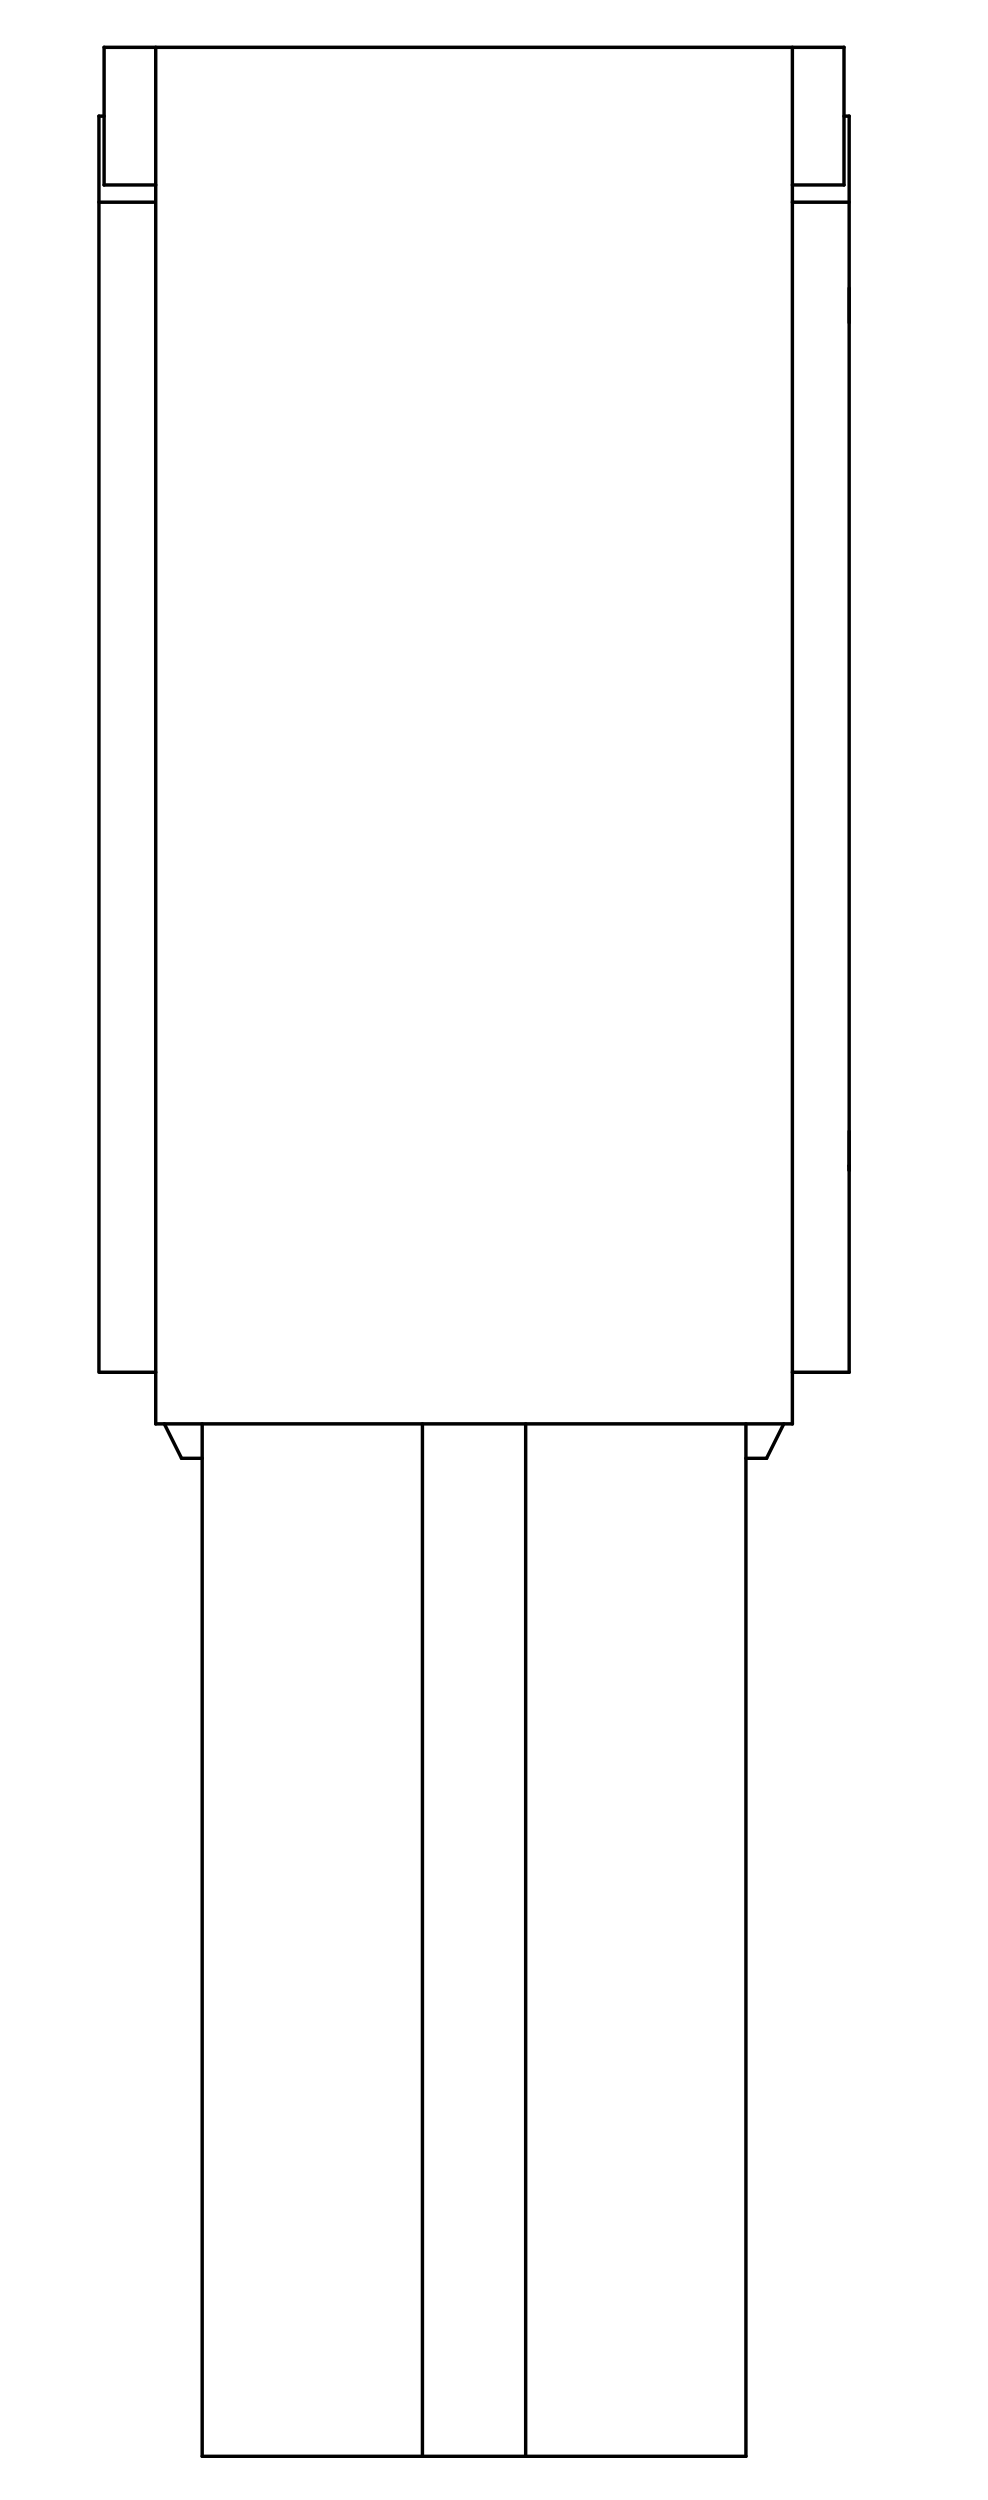
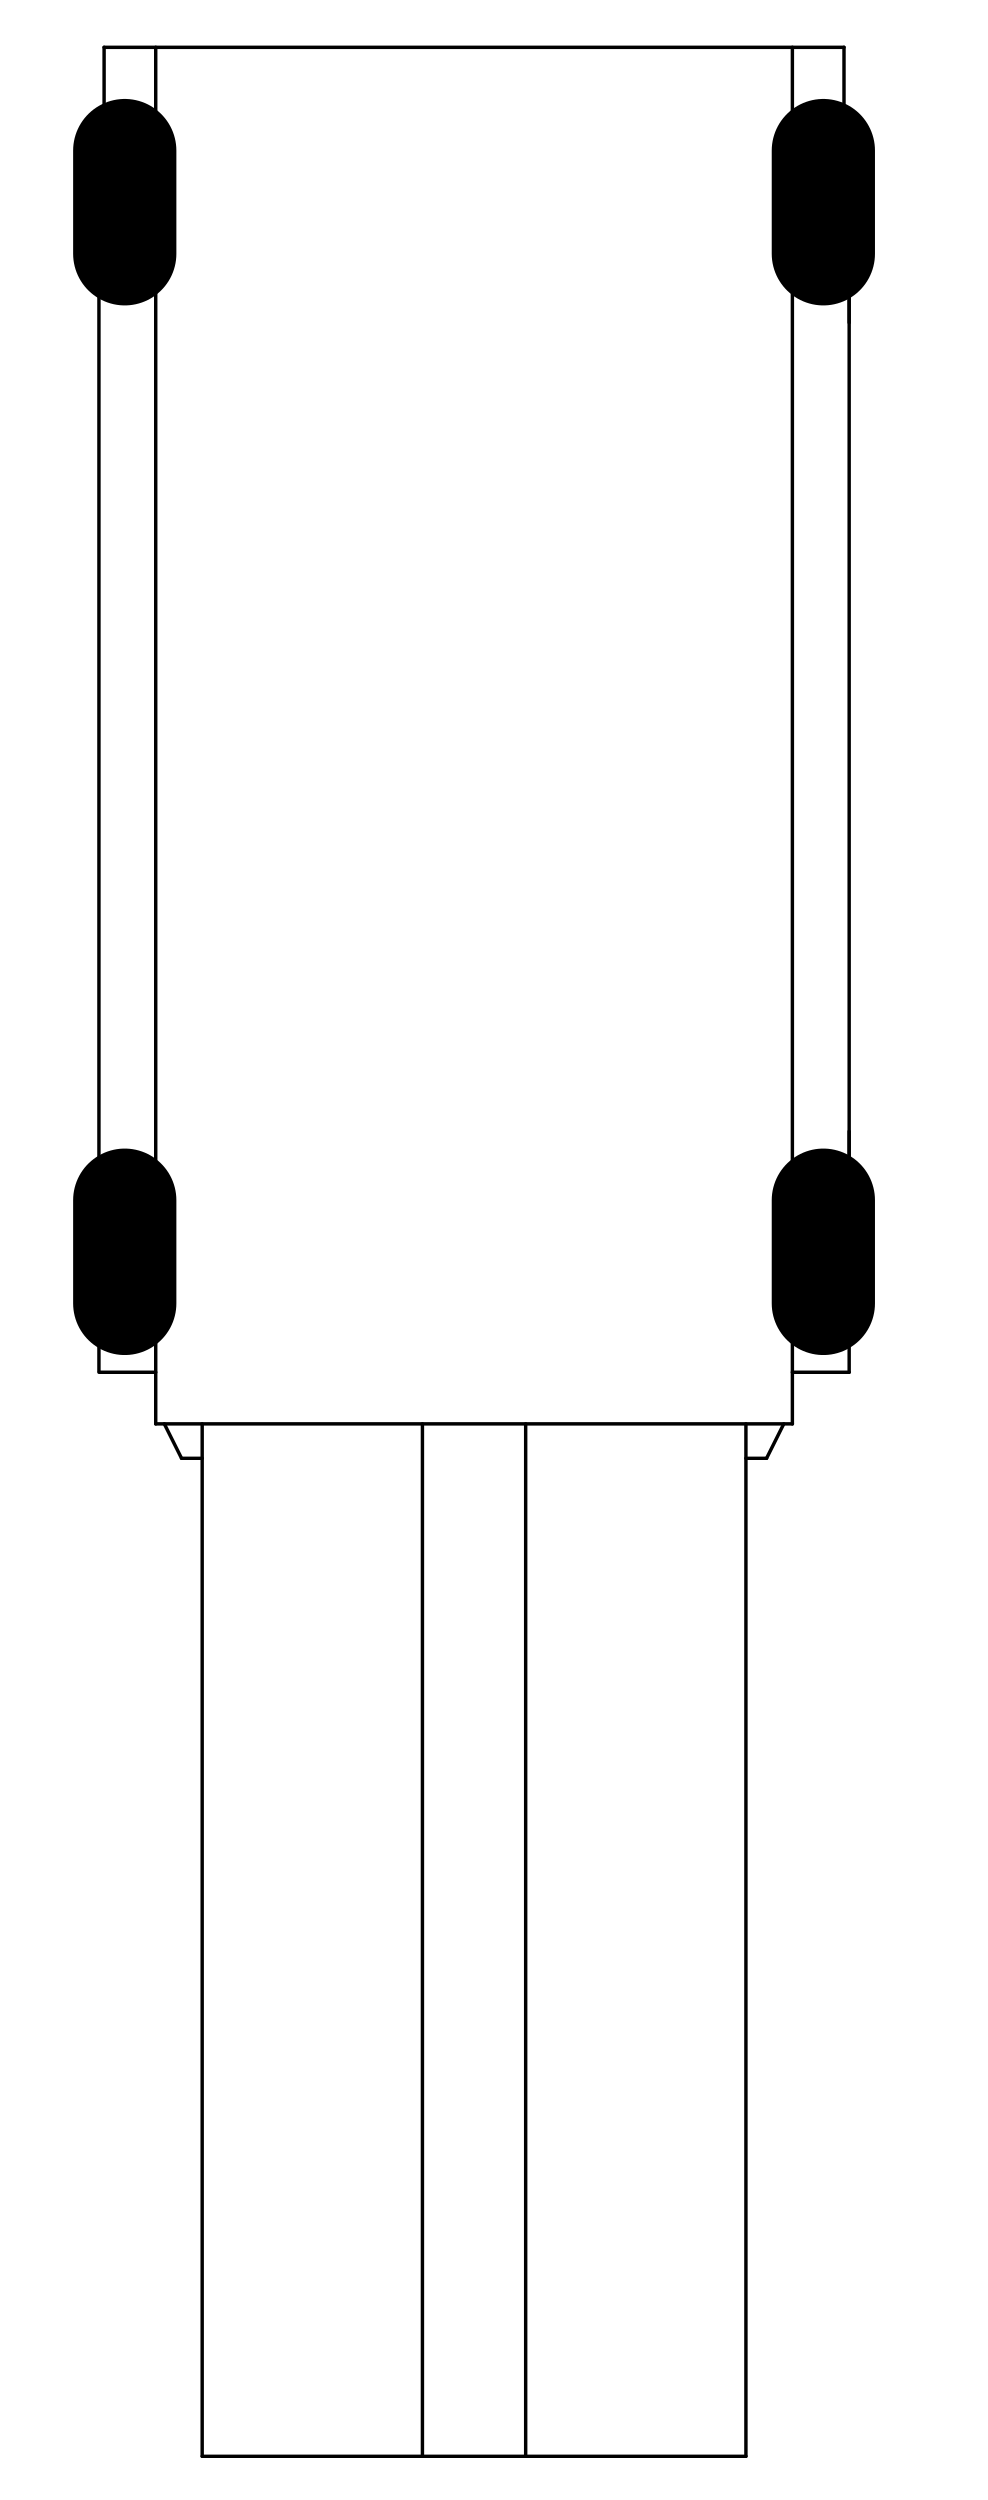
<svg xmlns="http://www.w3.org/2000/svg" version="1.1" width="5.74mm" height="14.529mm" viewBox="0 0 5.74 14.529">
  <g style="fill:#000000; fill-opacity:1;stroke:#000000; stroke-opacity:1; stroke-linecap:round; stroke-linejoin:round;" transform="translate(0 0) scale(1 1)">
</g>
  <g style="fill:none;  stroke:#000000; stroke-width:0.02; stroke-opacity:1;  stroke-linecap:round; stroke-linejoin:round;">
    <path d="M0.575 0.675 L0.575 7.967 " />
    <path d="M0.575 0.675 L0.605 0.675 " />
    <path d="M0.605 0.275 L0.605 1.075 " />
    <path d="M0.892 1.175 L0.575 1.175 " />
    <path d="M0.905 0.275 L0.905 8.275 " />
    <path d="M0.905 1.075 L0.605 1.075 " />
    <path d="M0.905 7.975 L0.575 7.975 " />
    <path d="M0.905 8.275 L4.605 8.275 " />
    <path d="M0.955 8.275 L1.055 8.475 " />
    <path d="M1.175 8.475 L1.055 8.475 " />
    <path d="M1.175 14.275 L1.175 8.275 " />
    <path d="M2.455 8.275 L2.455 14.275 " />
    <path d="M3.055 8.275 L3.055 14.275 " />
    <path d="M4.335 14.275 L1.175 14.275 " />
    <path d="M4.335 14.275 L4.335 8.275 " />
    <path d="M4.455 8.475 L4.335 8.475 " />
    <path d="M4.455 8.475 L4.555 8.275 " />
    <path d="M4.605 8.275 L4.605 0.275 " />
    <path d="M4.905 0.275 L0.605 0.275 " />
    <path d="M4.905 1.075 L4.605 1.075 " />
    <path d="M4.905 1.075 L4.905 0.275 " />
    <path d="M4.935 0.675 L4.905 0.675 " />
    <path d="M4.935 1.175 L4.605 1.175 " />
    <path d="M4.935 1.675 L4.935 1.875 " />
    <path d="M4.935 6.575 L4.935 6.775 " />
    <path d="M4.935 6.775 L4.935 6.801 " />
    <path d="M4.935 6.801 L4.935 6.775 " />
    <path d="M4.935 7.975 L4.605 7.975 " />
    <path d="M4.935 7.975 L4.935 0.675 " />
  </g>
+   <g style="fill:none;  stroke:#000000; stroke-width:0.6; stroke-opacity:1;  stroke-linecap:round; stroke-linejoin:round;">
+     <path d="M0.725 0.875 L0.725 1.475 " />
+     <path d="M0.725 6.975 L0.725 7.575 " />
+     <path d="M4.785 0.875 L4.785 1.475 " />
+     <path d="M4.785 6.975 L4.785 7.575 " />
+   </g>
</svg>
